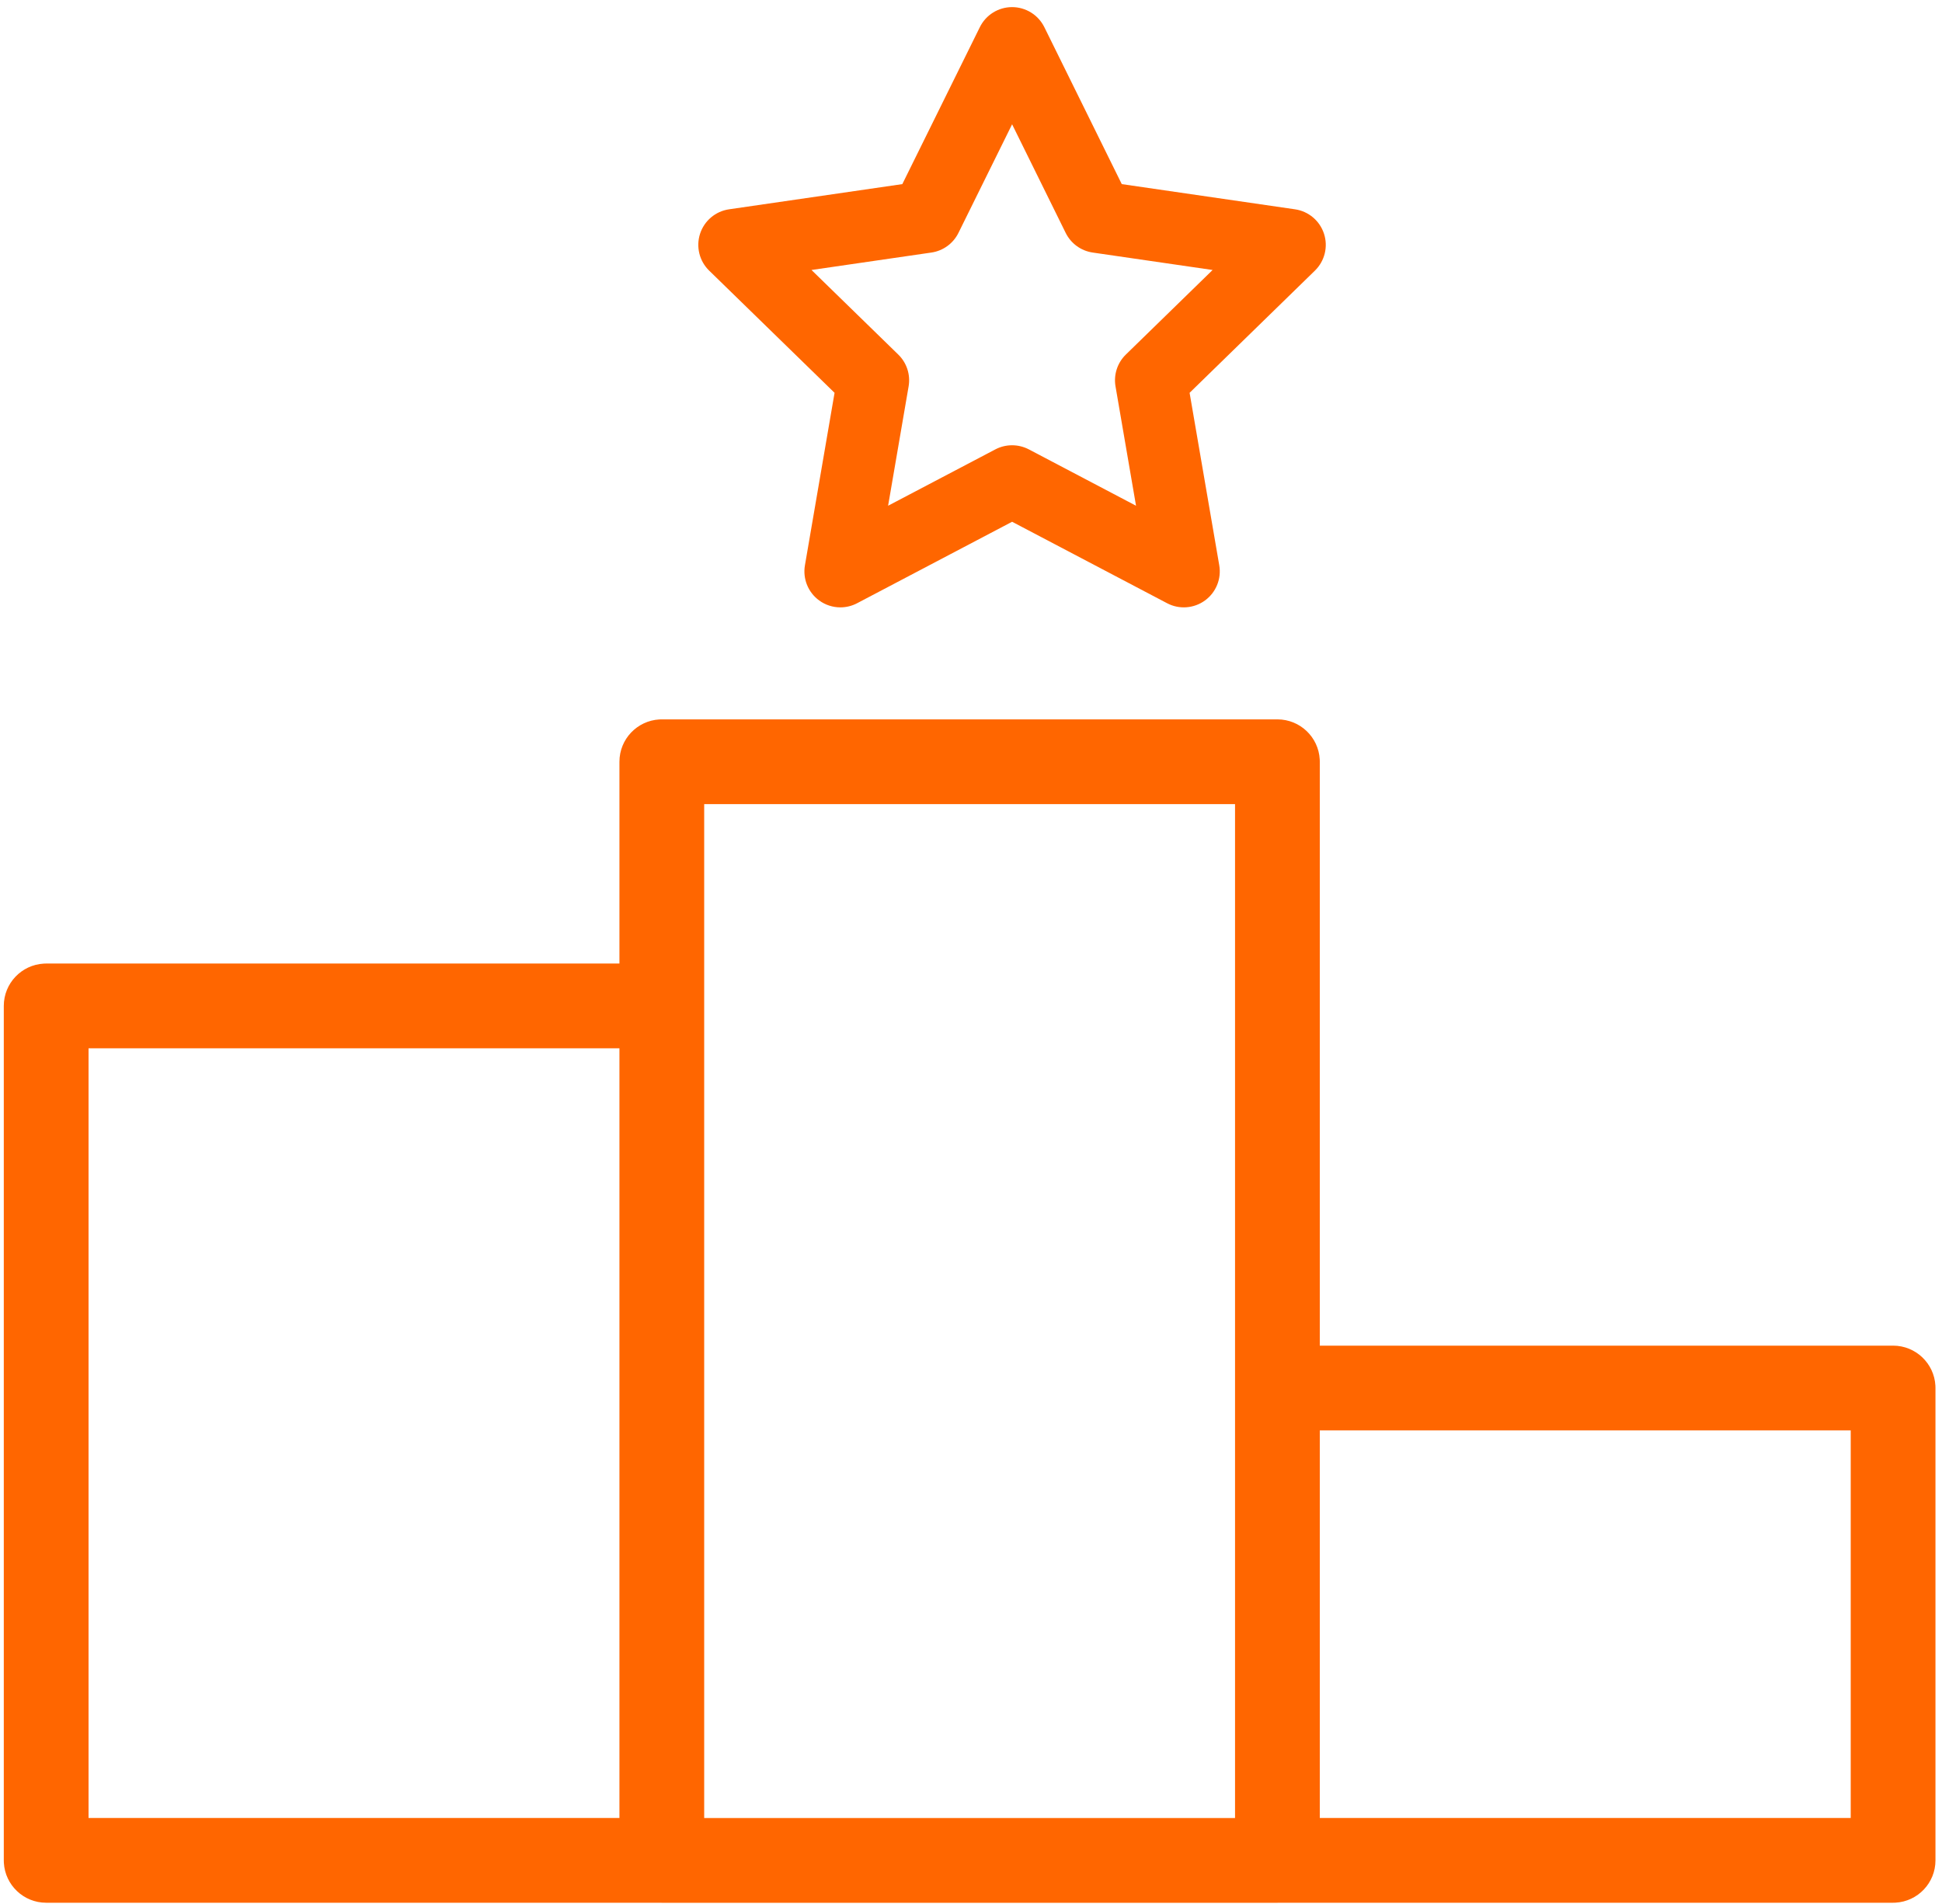
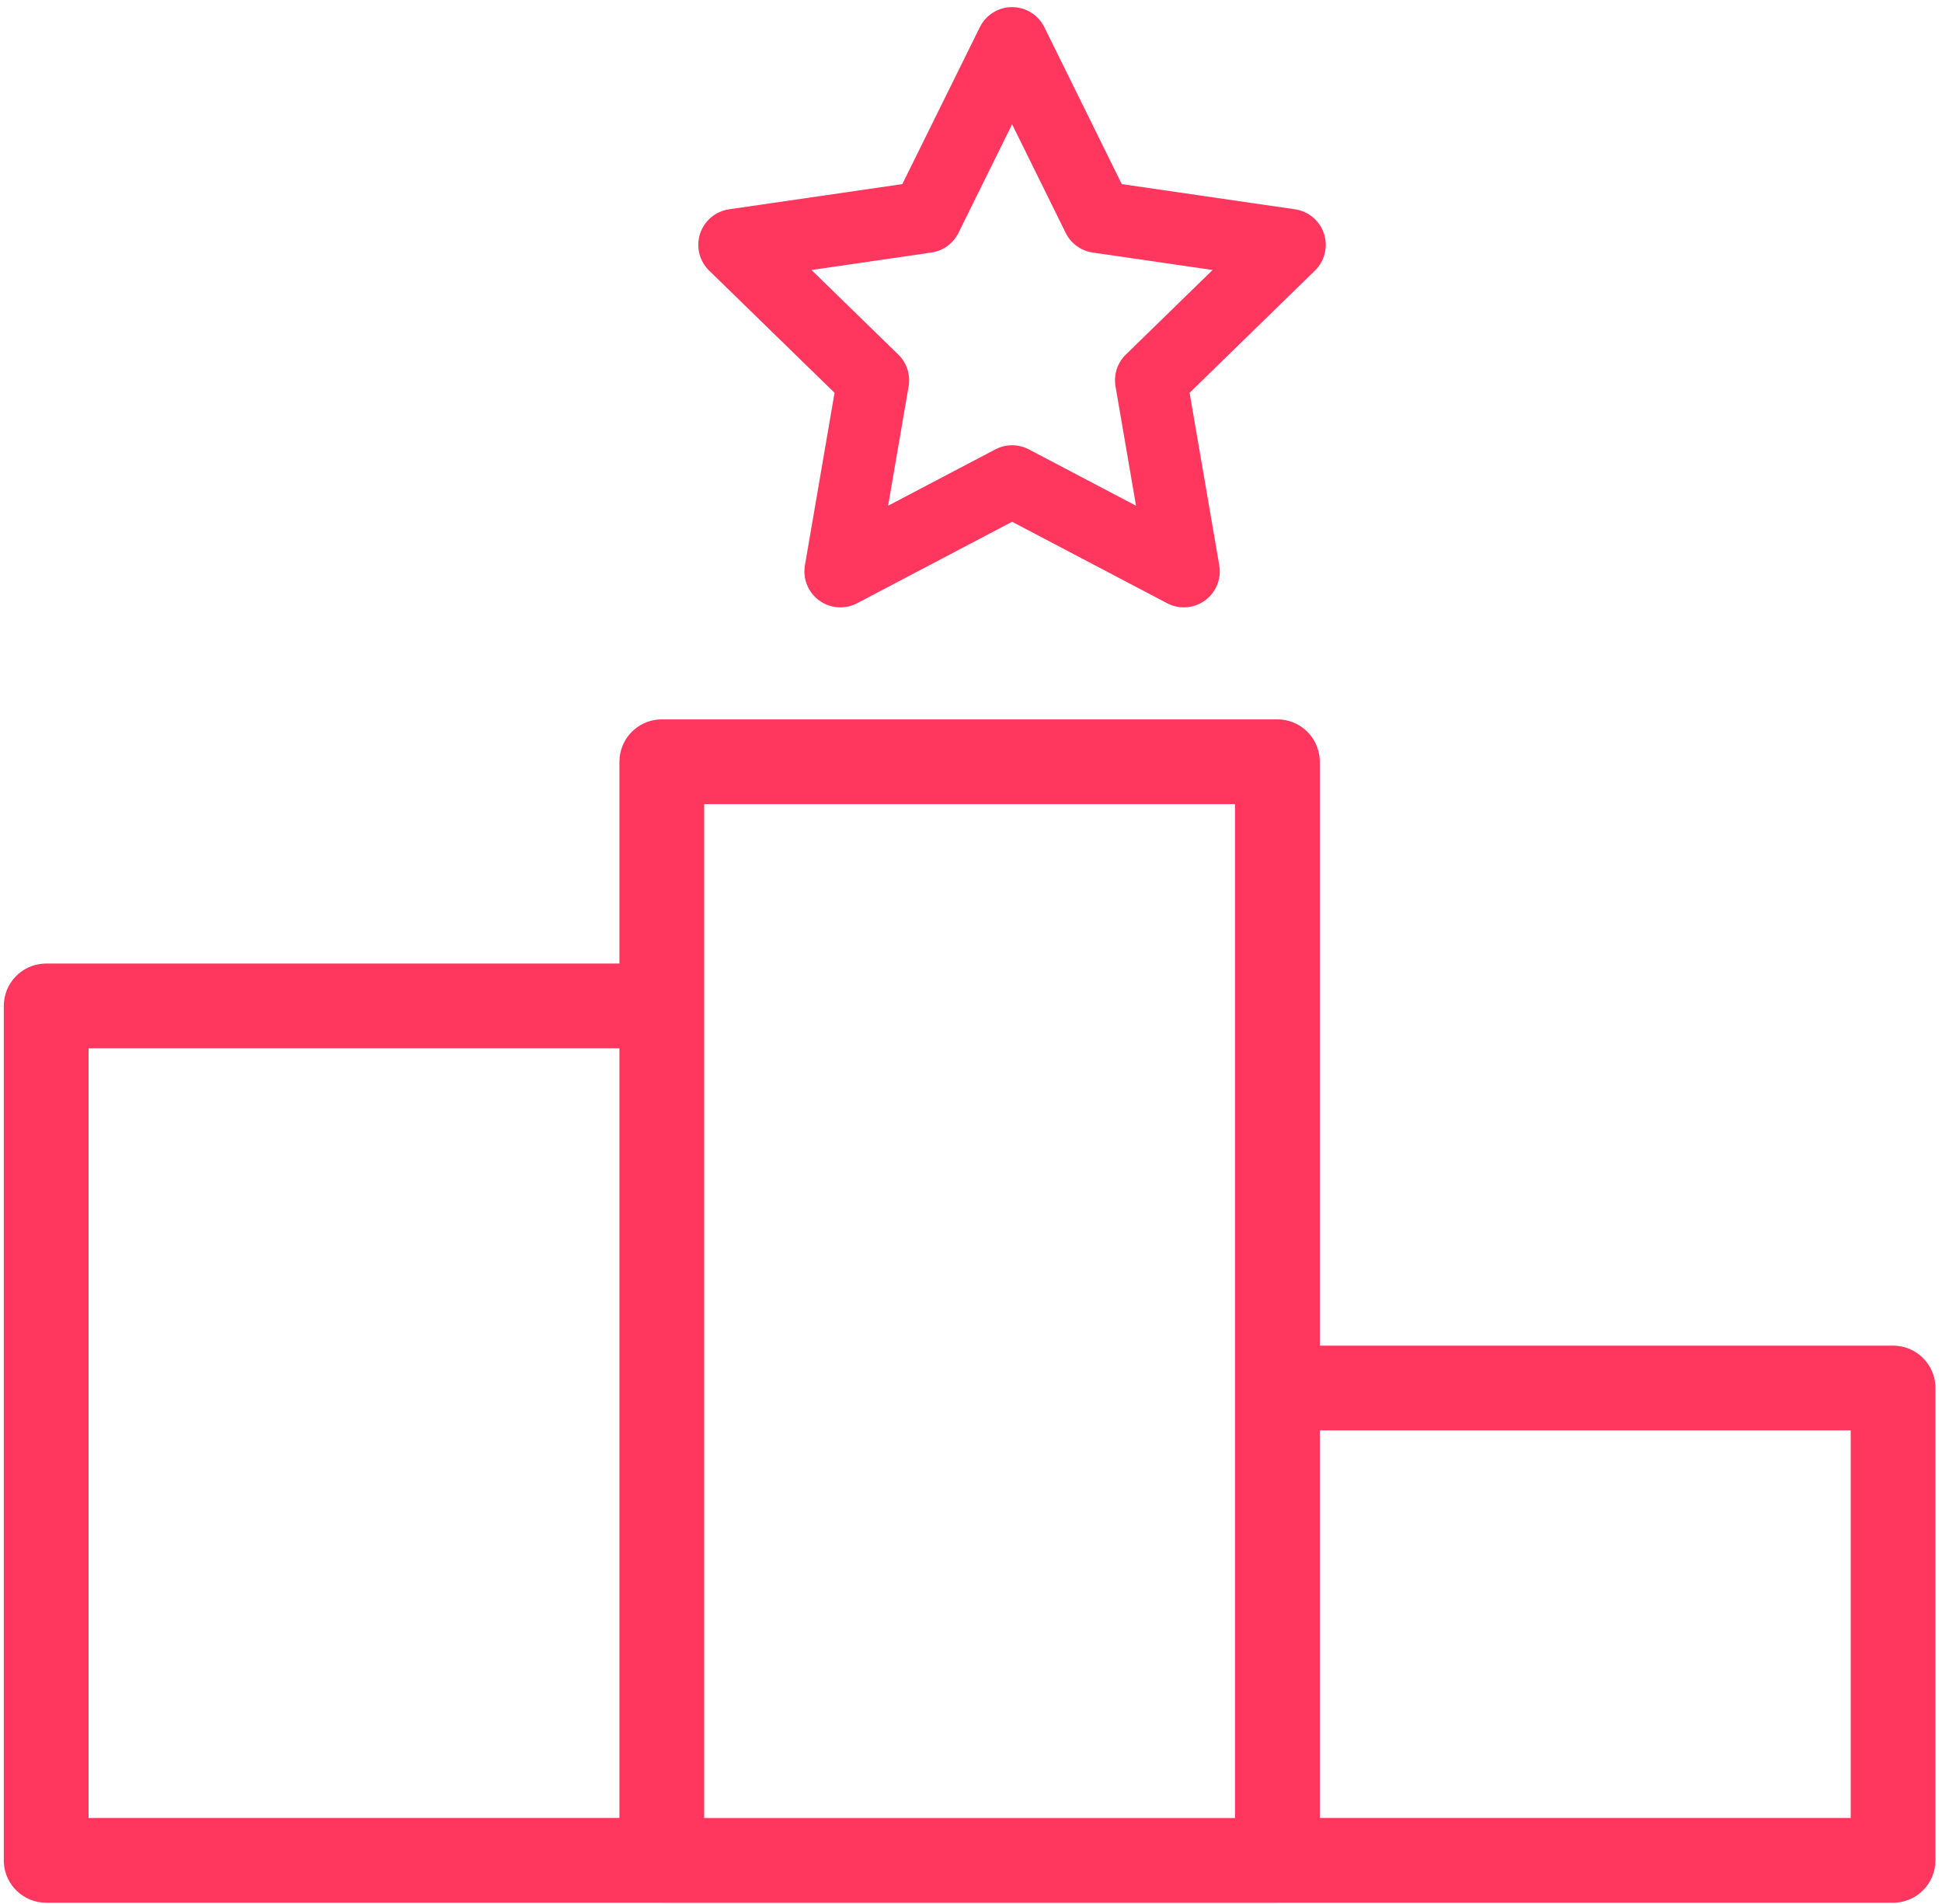
<svg xmlns="http://www.w3.org/2000/svg" width="151px" height="148px" viewBox="0 0 151 148" version="1.1">
  <defs>
    <linearGradient x1="100%" y1="50%" x2="0%" y2="50%" id="linearGradient-1">
-       <stop stop-color="#ff6600" offset="0%" />
-       <stop stop-color="#ff6600" offset="100%" />
+       <stop stop-color="#ff375e" offset="0%" />
+       <stop stop-color="#ff375e" offset="100%" />
    </linearGradient>
  </defs>
  <g id="Page-1" stroke="none" stroke-width="1" fill="none" fill-rule="evenodd">
    <g id="3" transform="translate(-5, -6)" fill="url(#linearGradient-1)" fill-rule="nonzero">
      <path d="M104.325,61.933 C106.082,61.933 107.518,63.308 107.615,65.041 L107.621,65.228 L107.621,110.627 L152.197,110.627 C153.953,110.627 155.39,112.003 155.487,113.735 L155.492,113.922 L155.492,150.647 C155.492,152.404 154.116,153.84 152.384,153.937 L152.197,153.942 L104.367,153.942 L104.347,153.945 L104.325,153.947 L56.459,153.947 L56.433,153.945 L56.408,153.942 L8.59,153.942 C6.834,153.942 5.397,152.567 5.3,150.834 L5.295,150.647 L5.295,84.212 C5.295,82.456 6.671,81.02 8.403,80.923 L8.59,80.917 L53.164,80.917 L53.164,65.228 C53.164,63.471 54.54,62.035 56.272,61.938 L56.459,61.933 L104.325,61.933 Z M101.03,68.523 L59.754,68.523 L59.754,147.357 L101.03,147.357 L101.03,68.523 Z M53.164,87.508 L11.885,87.508 L11.885,147.352 L53.164,147.352 L53.164,87.508 Z M148.902,117.217 L107.621,117.217 L107.621,147.352 L148.902,147.352 L148.902,117.217 Z M83.694,6.553 C84.756,6.553 85.728,7.156 86.202,8.111 L92.223,20.315 L105.692,22.274 C106.745,22.426 107.619,23.164 107.947,24.172 C108.279,25.183 108.004,26.297 107.242,27.041 L97.497,36.542 L99.804,49.957 C99.983,51.004 99.551,52.065 98.693,52.688 C97.832,53.315 96.688,53.399 95.749,52.903 L83.696,46.568 L71.643,52.903 C71.239,53.116 70.793,53.224 70.341,53.224 C69.754,53.224 69.174,53.037 68.7,52.69 C67.838,52.067 67.407,51.005 67.587,49.956 L69.891,36.542 L60.142,27.042 C59.379,26.301 59.105,25.19 59.433,24.175 C59.762,23.164 60.635,22.426 61.688,22.274 L75.16,20.315 L81.188,8.112 C81.658,7.157 82.631,6.553 83.694,6.553 Z M83.696,15.664 L79.524,24.108 C79.118,24.931 78.332,25.502 77.423,25.636 L77.421,25.636 L68.098,26.992 L74.843,33.566 C75.504,34.207 75.806,35.135 75.649,36.042 L74.054,45.322 L82.398,40.938 C83.209,40.514 84.177,40.514 84.995,40.939 L93.332,45.322 L91.737,36.042 C91.58,35.135 91.882,34.207 92.541,33.567 L99.286,26.992 L89.969,25.637 C89.057,25.506 88.269,24.934 87.862,24.108 L83.696,15.664 Z" />
    </g>
  </g>
</svg>
